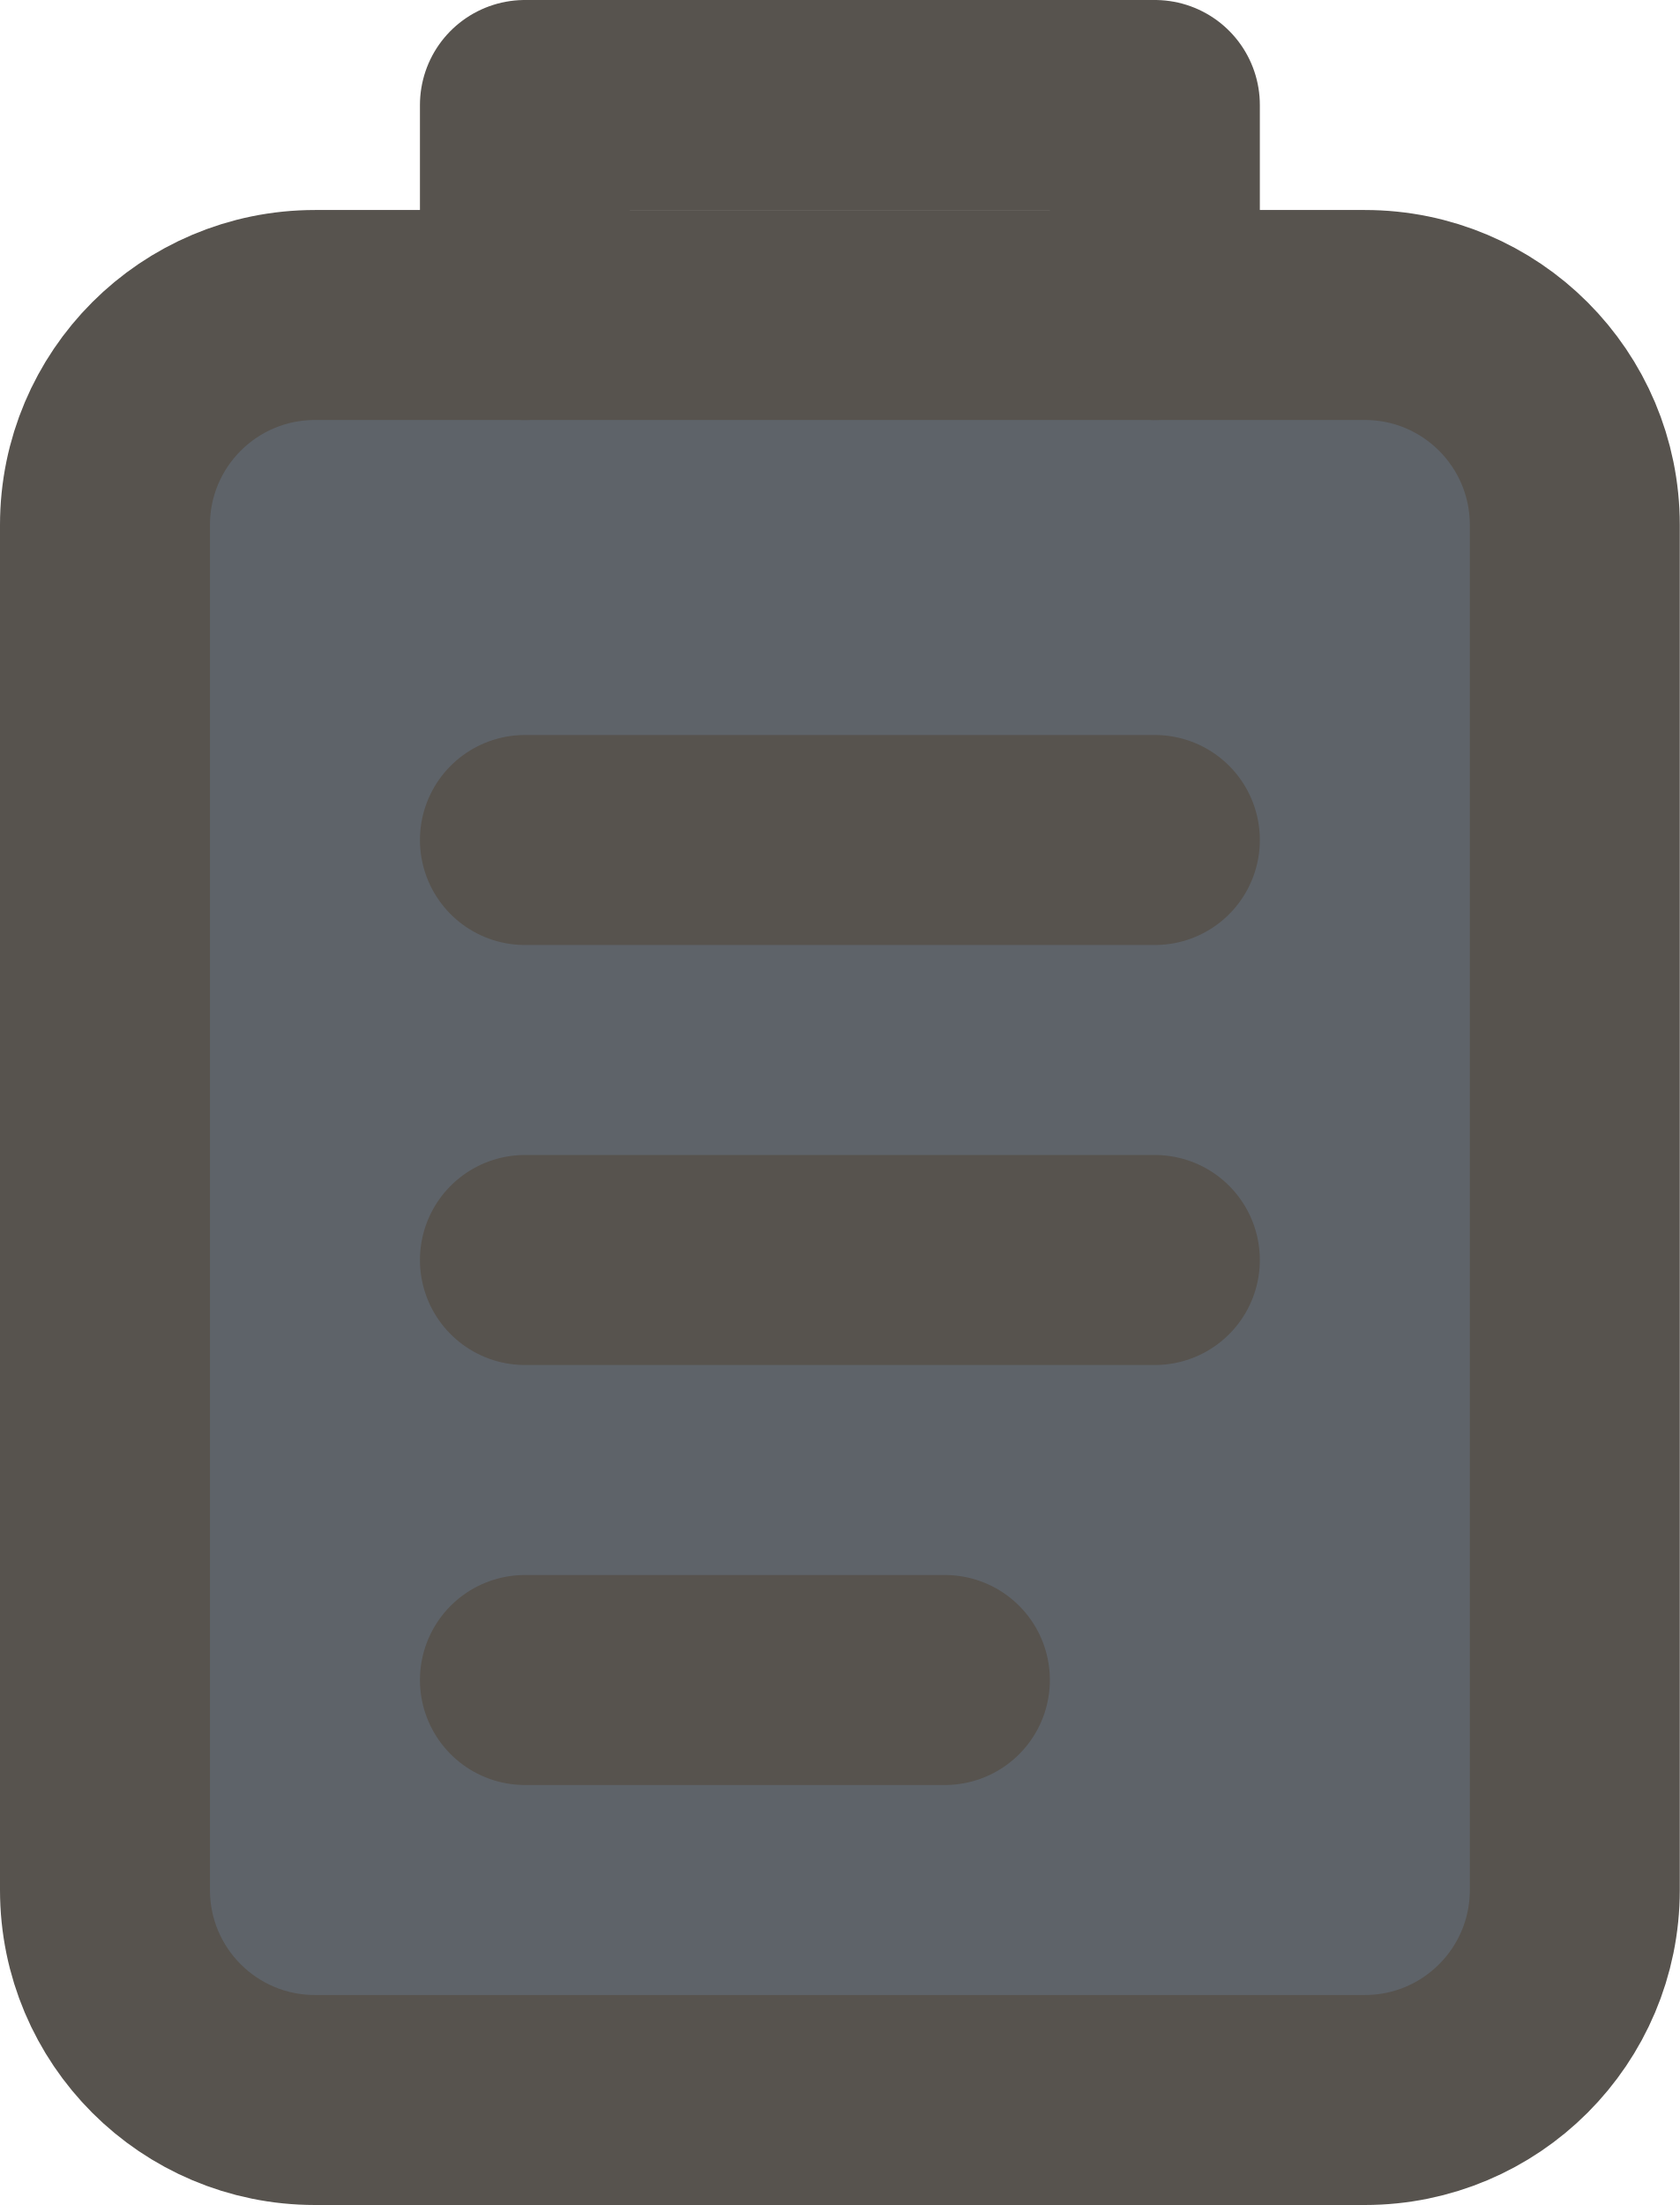
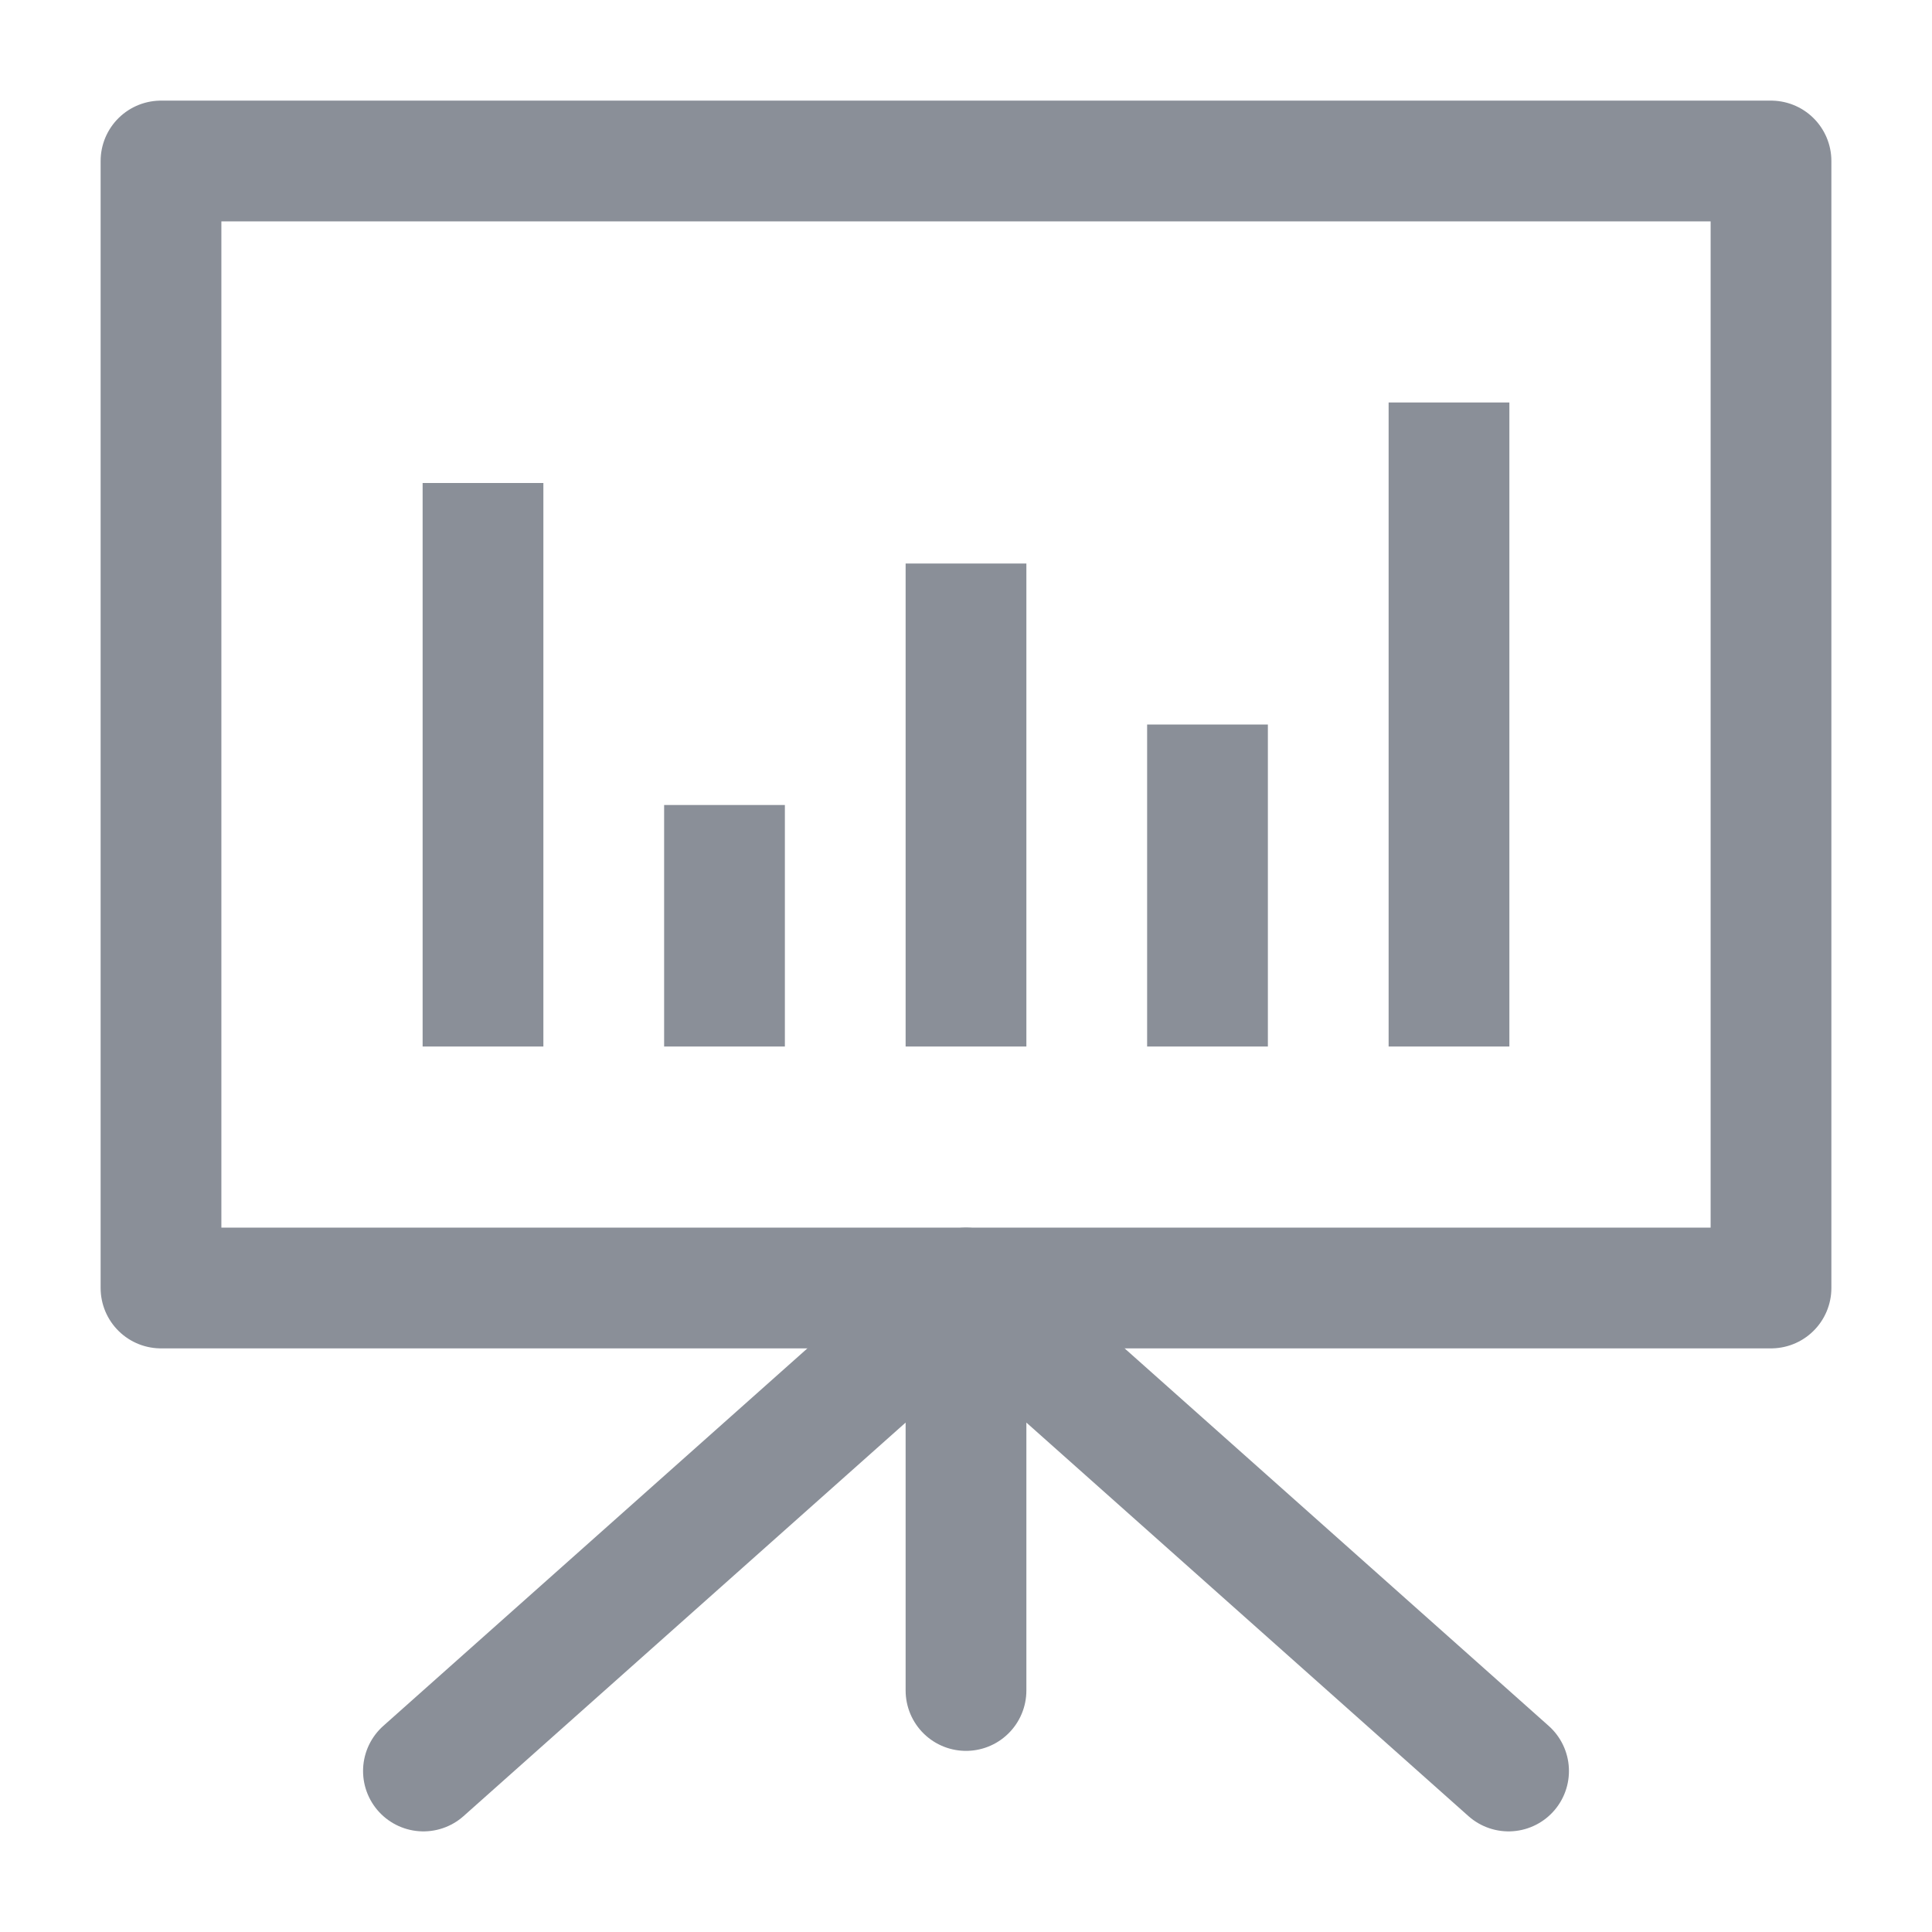
- <svg xmlns="http://www.w3.org/2000/svg" preserveAspectRatio="none" width="100%" height="100%" overflow="visible" style="display: block;" viewBox="0 0 16 21" fill="none">
-   <g id="Group">
-     <path id="Vector" d="M13 3H3C1.895 3 1 3.895 1 5V18C1 19.105 1.895 20 3 20H13C14.105 20 15 19.105 15 18V5C15 3.895 14.105 3 13 3Z" fill="#5E6369" stroke="#57534E" stroke-width="2" stroke-linecap="round" stroke-linejoin="round" />
-     <path id="Vector_2" d="M5 3V1H11V3M5 8H11M5 12H11M5 16H9" stroke="#57534E" stroke-width="2" stroke-linecap="round" stroke-linejoin="round" />
-   </g>
+ <svg xmlns="http://www.w3.org/2000/svg" width="24" height="24" viewBox="0 0 24 24" fill="none">
+   <path d="M12 16V21M18.74 22L12 16M12 16L5.26 22" stroke="#8A8F98" stroke-width="1.5" stroke-linecap="round" stroke-linejoin="round" />
+   <path d="M22 2H2V16H22V2Z" stroke="#8A8F98" stroke-width="1.5" stroke-linecap="round" stroke-linejoin="round" />
+   <path d="M6 13V6M9 13V10M12 13V7M15 13V9M18 13V5" stroke="#8A8F98" stroke-width="1.5" stroke-linejoin="round" />
</svg>
